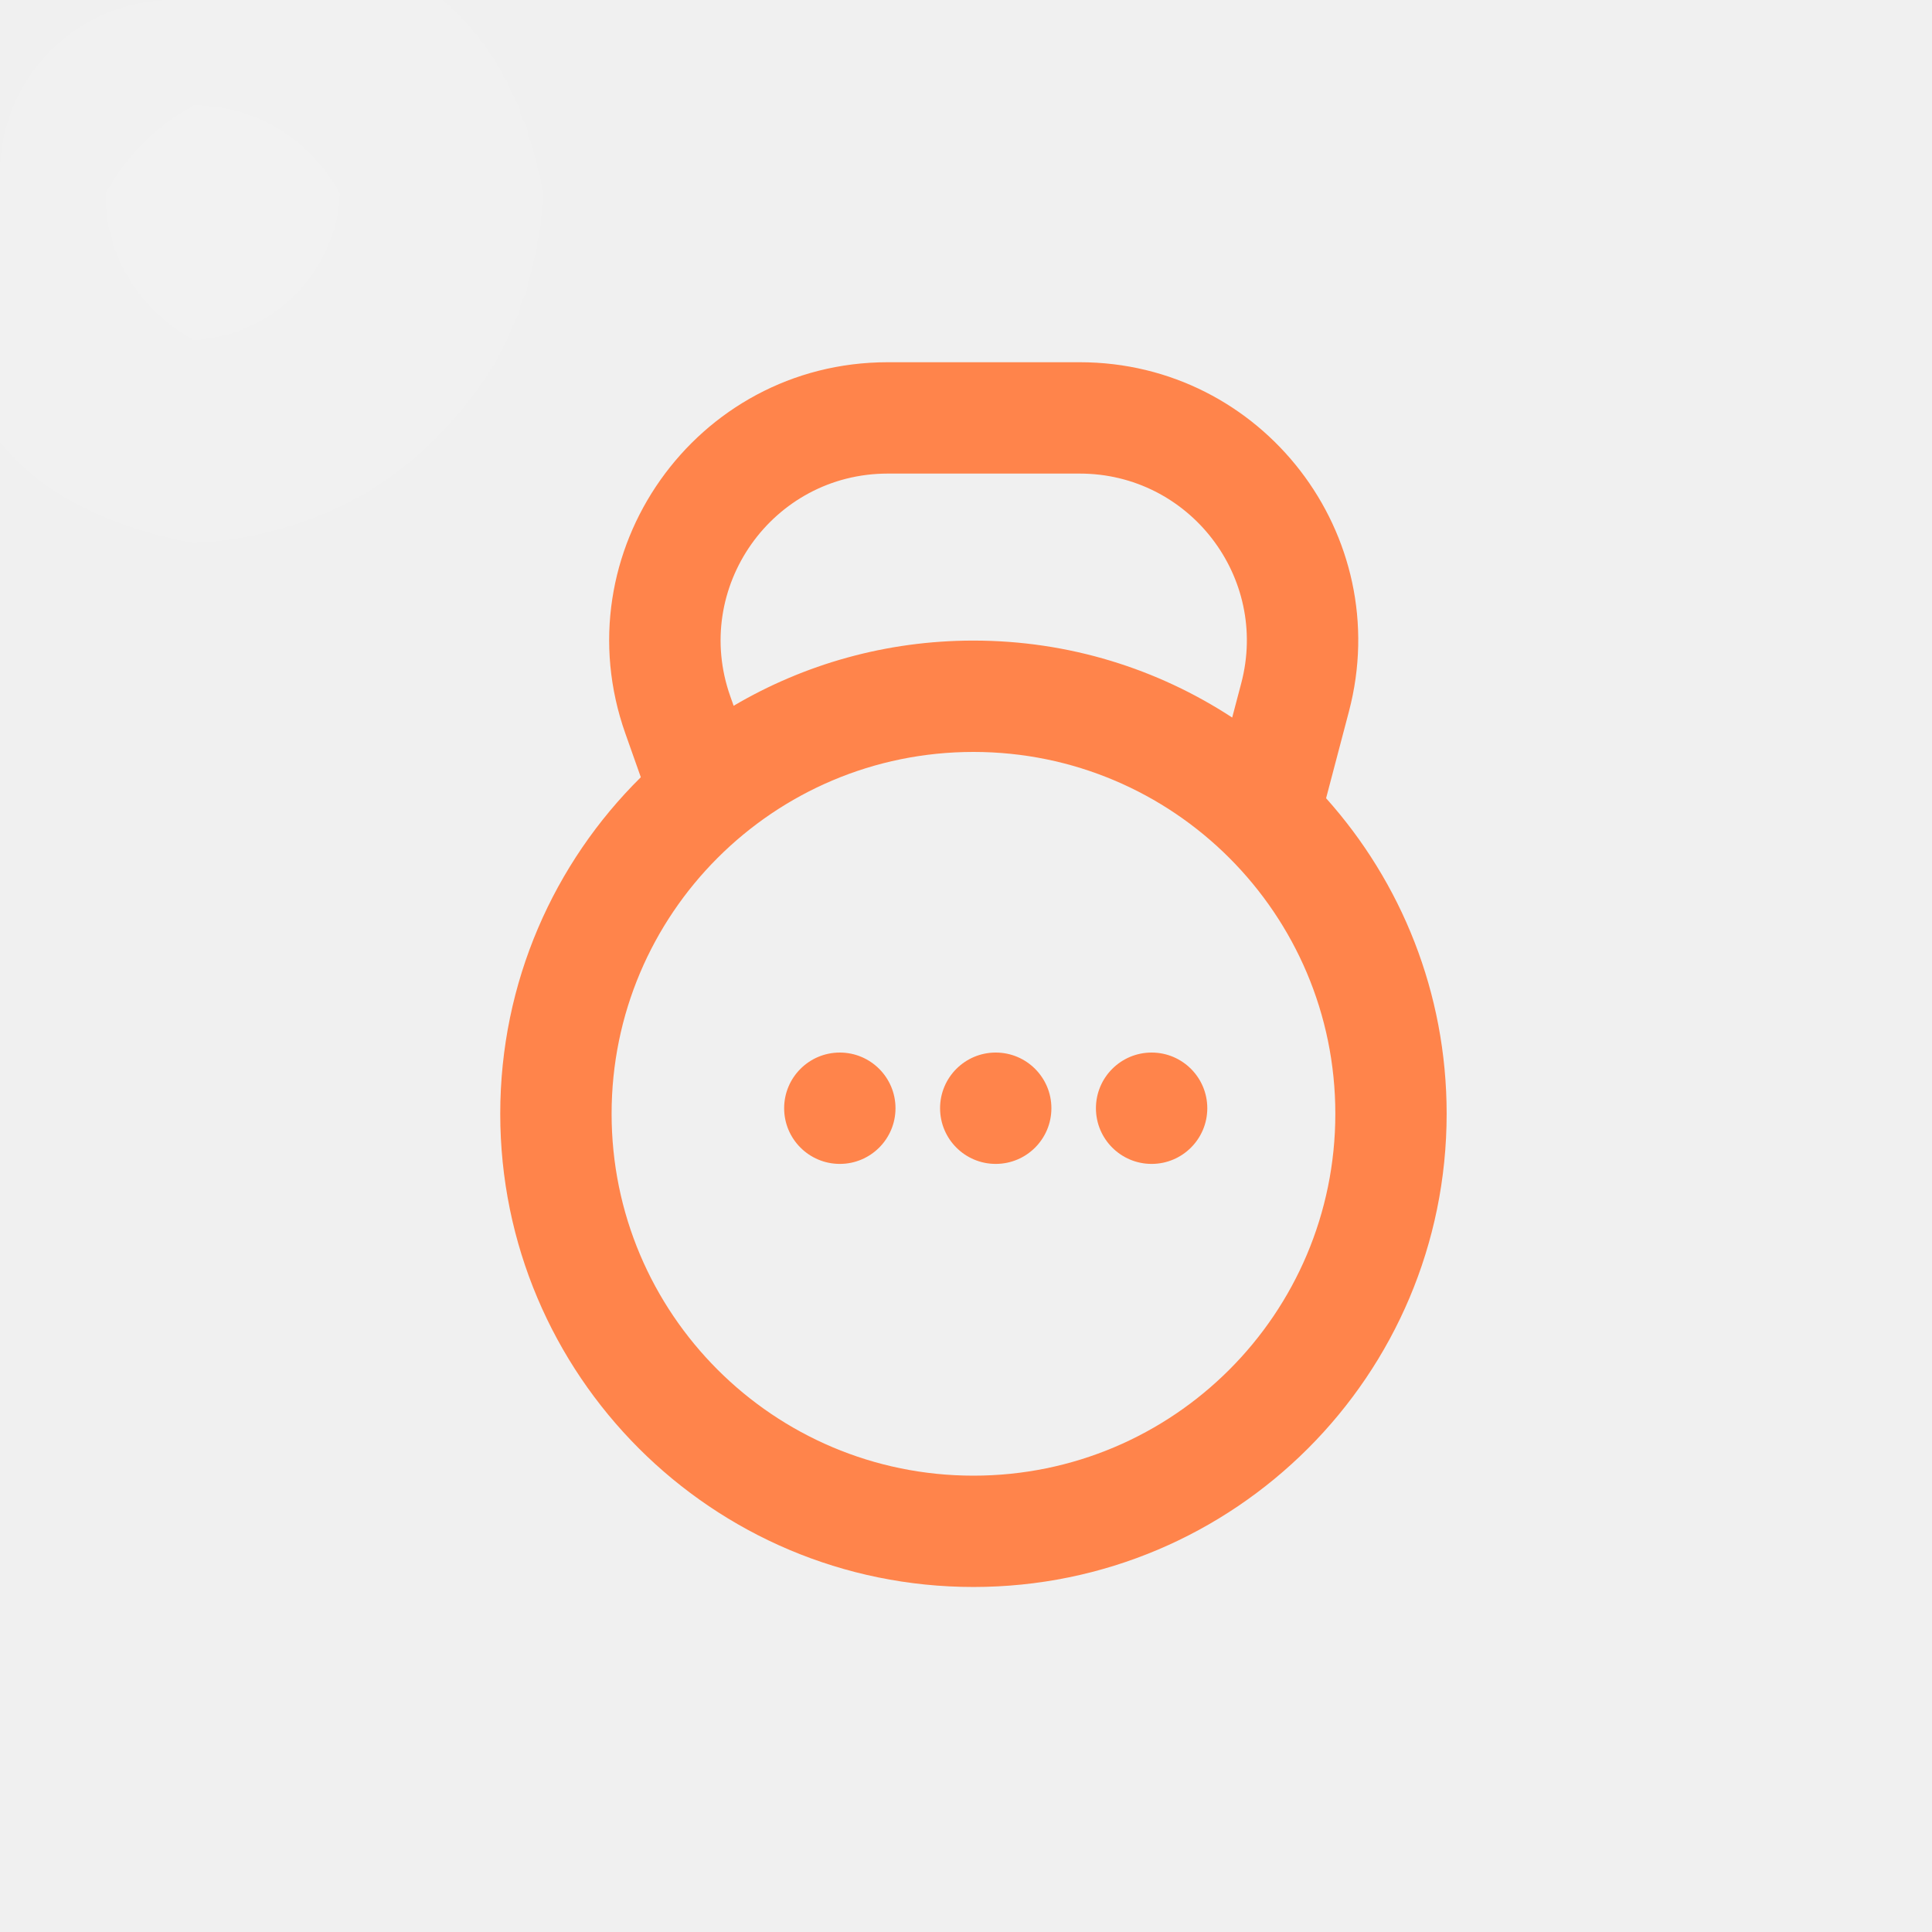
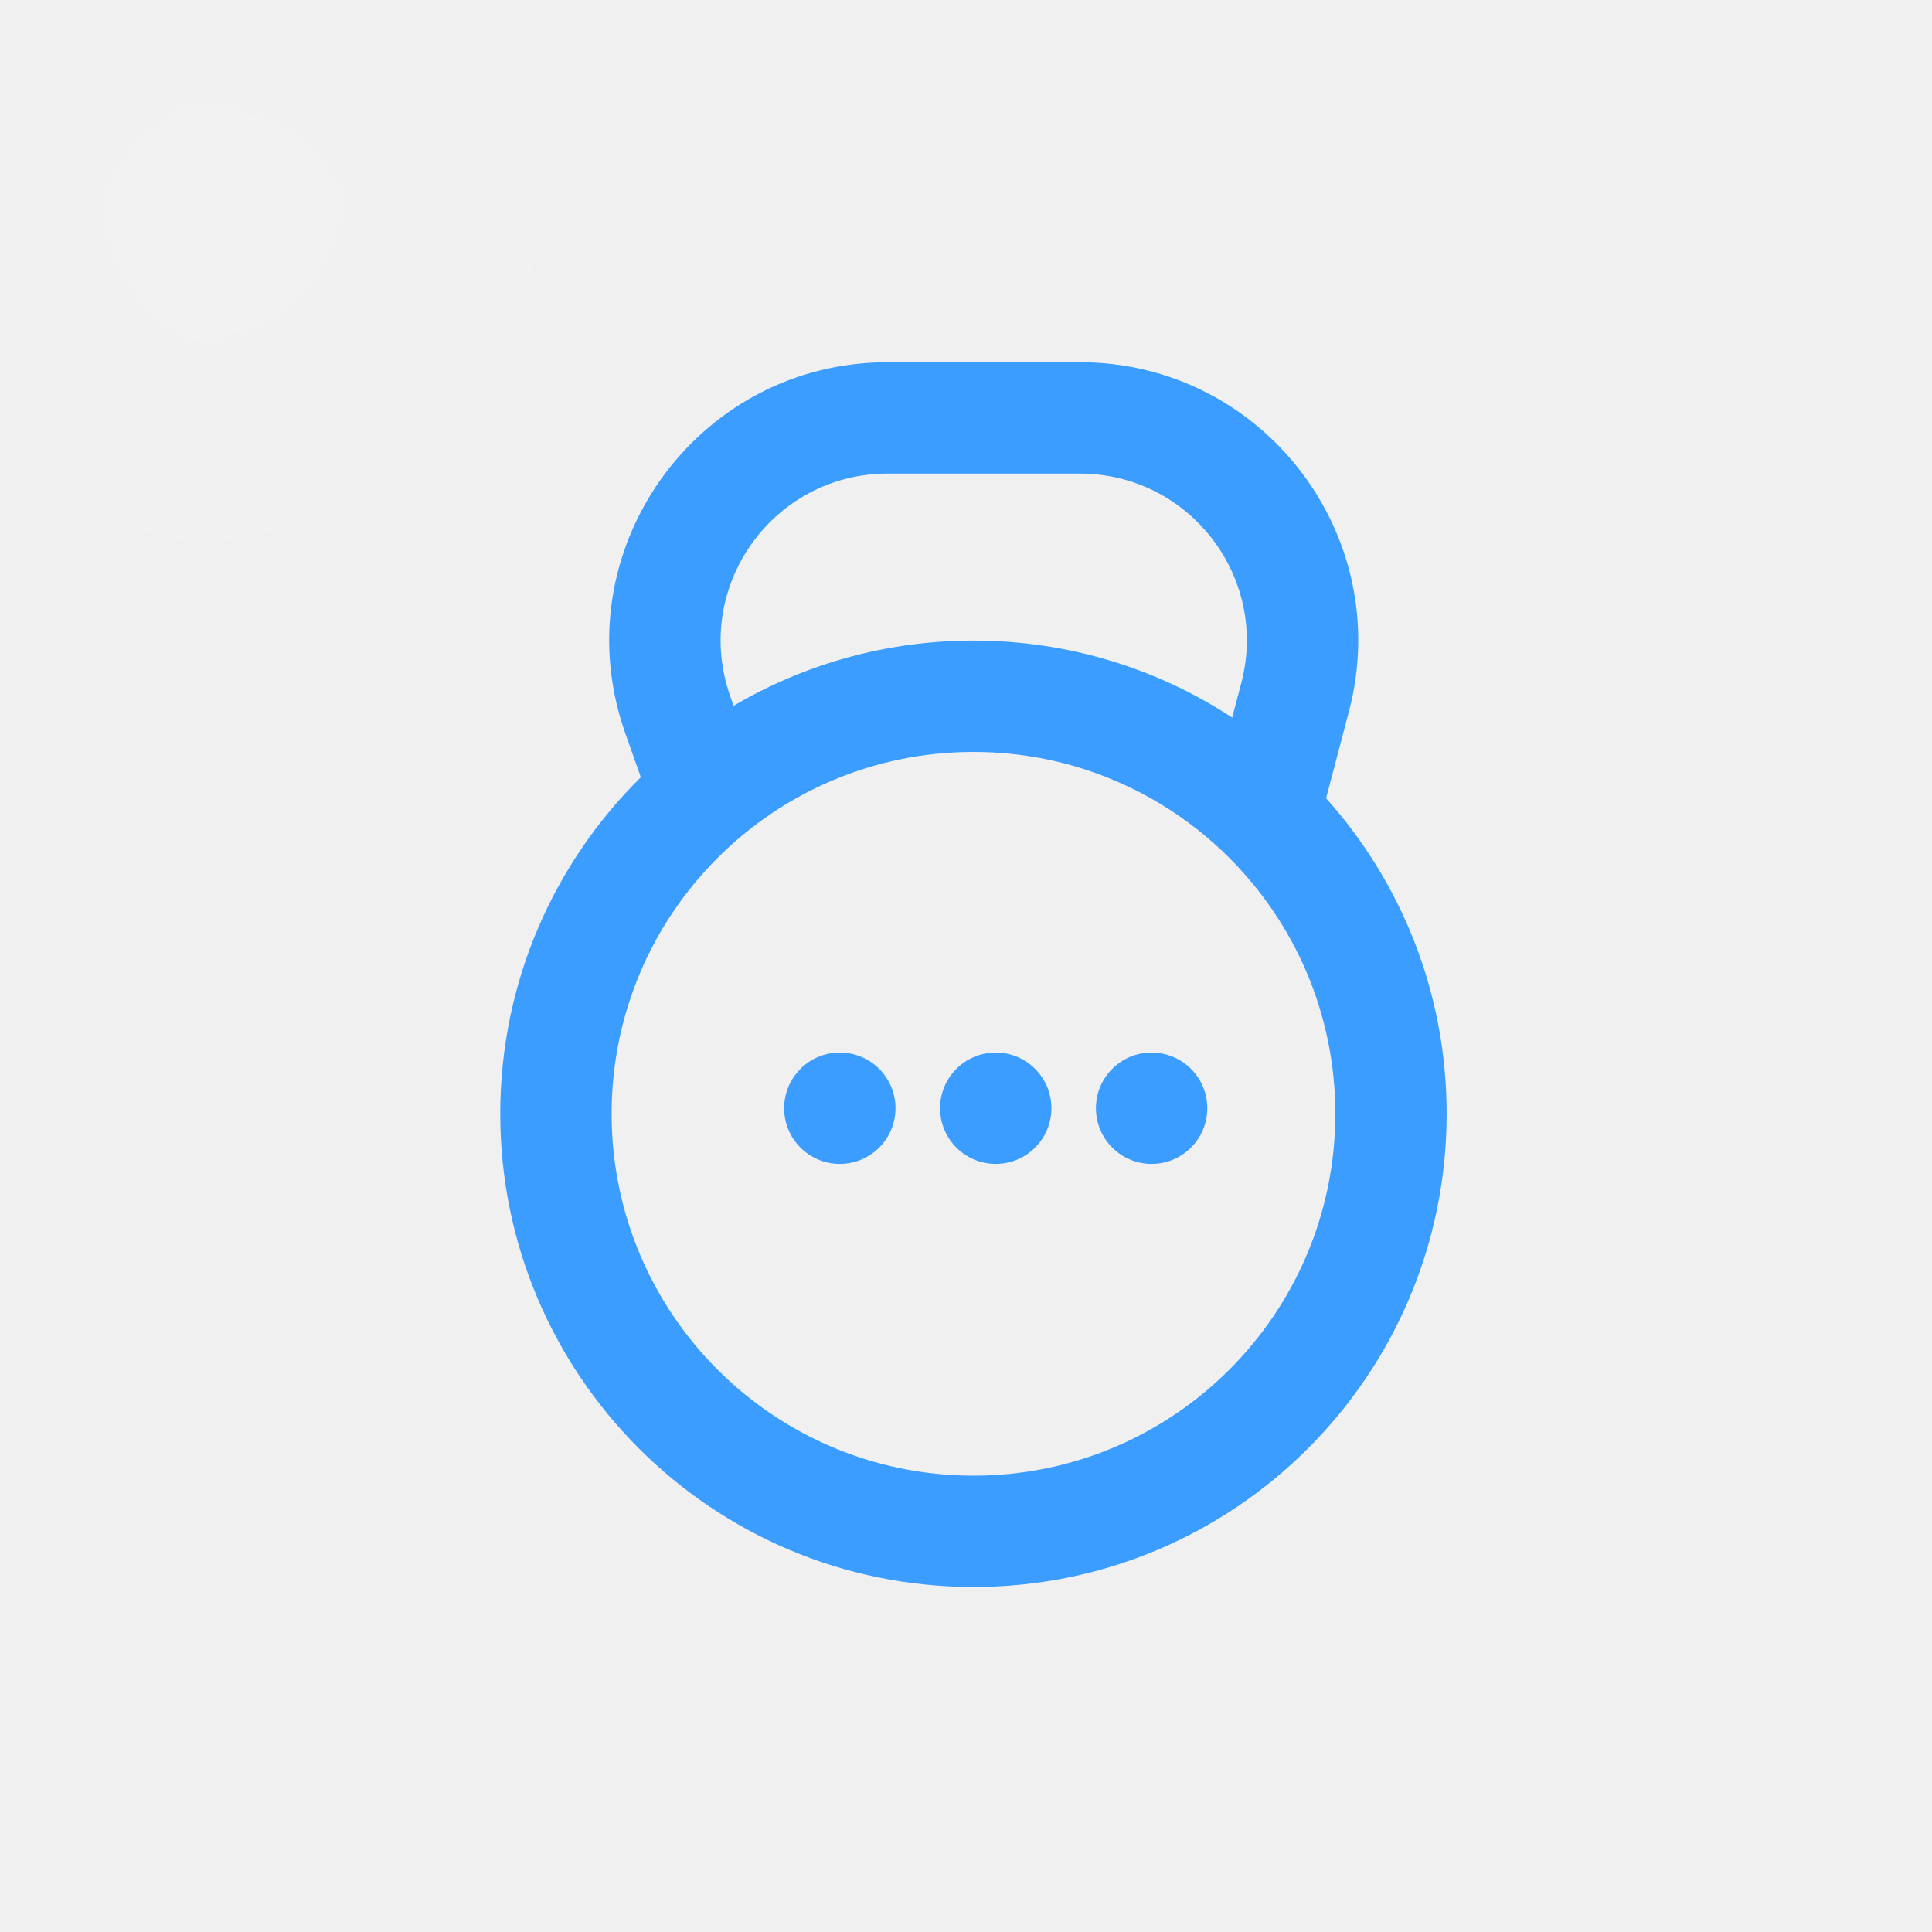
<svg xmlns="http://www.w3.org/2000/svg" width="55" height="55" viewBox="0 0 55 55" fill="none">
  <g clip-path="url(#clip0_101_1753)">
    <g filter="url(#filter0_f_101_1753)">
      <circle cx="0.982" cy="0.982" r="9.821" fill="white" fill-opacity="0.4" />
    </g>
-     <path fill-rule="evenodd" clip-rule="evenodd" d="M17.803 20.882C15.976 15.725 19.801 10.312 25.272 10.312H30.738C35.935 10.312 39.725 15.23 38.401 20.255L37.751 22.724C39.885 25.108 41.183 28.256 41.183 31.707C41.183 39.147 35.152 45.178 27.712 45.178C20.272 45.178 14.241 39.147 14.241 31.707C14.241 27.959 15.772 24.568 18.243 22.126L17.803 20.882ZM35.336 19.448L35.078 20.427C32.961 19.042 30.431 18.236 27.712 18.236C25.221 18.236 22.887 18.913 20.885 20.092L20.79 19.823C19.695 16.729 21.989 13.482 25.272 13.482H30.738C33.857 13.482 36.131 16.433 35.336 19.448ZM27.712 42.009C33.401 42.009 38.014 37.397 38.014 31.707C38.014 26.018 33.401 21.406 27.712 21.406C22.023 21.406 17.411 26.018 17.411 31.707C17.411 37.397 22.023 42.009 27.712 42.009ZM23.908 33.134C24.783 33.134 25.493 32.424 25.493 31.549C25.493 30.674 24.783 29.964 23.908 29.964C23.033 29.964 22.323 30.674 22.323 31.549C22.323 32.424 23.033 33.134 23.908 33.134ZM29.931 31.549C29.931 32.424 29.222 33.134 28.346 33.134C27.471 33.134 26.762 32.424 26.762 31.549C26.762 30.674 27.471 29.964 28.346 29.964C29.222 29.964 29.931 30.674 29.931 31.549ZM32.784 33.134C33.659 33.134 34.369 32.424 34.369 31.549C34.369 30.674 33.659 29.964 32.784 29.964C31.909 29.964 31.199 30.674 31.199 31.549C31.199 32.424 31.909 33.134 32.784 33.134Z" fill="#FF844B" />
+     <path fill-rule="evenodd" clip-rule="evenodd" d="M17.803 20.882C15.976 15.725 19.801 10.312 25.272 10.312H30.738C35.935 10.312 39.725 15.23 38.401 20.255L37.751 22.724C39.885 25.108 41.183 28.256 41.183 31.707C41.183 39.147 35.152 45.178 27.712 45.178C20.272 45.178 14.241 39.147 14.241 31.707C14.241 27.959 15.772 24.568 18.243 22.126L17.803 20.882ZM35.336 19.448L35.078 20.427C32.961 19.042 30.431 18.236 27.712 18.236C25.221 18.236 22.887 18.913 20.885 20.092L20.79 19.823C19.695 16.729 21.989 13.482 25.272 13.482H30.738C33.857 13.482 36.131 16.433 35.336 19.448ZM27.712 42.009C33.401 42.009 38.014 37.397 38.014 31.707C38.014 26.018 33.401 21.406 27.712 21.406C22.023 21.406 17.411 26.018 17.411 31.707C17.411 37.397 22.023 42.009 27.712 42.009ZM23.908 33.134C24.783 33.134 25.493 32.424 25.493 31.549C25.493 30.674 24.783 29.964 23.908 29.964C23.033 29.964 22.323 30.674 22.323 31.549C22.323 32.424 23.033 33.134 23.908 33.134ZM29.931 31.549C29.931 32.424 29.222 33.134 28.346 33.134C27.471 33.134 26.762 32.424 26.762 31.549C26.762 30.674 27.471 29.964 28.346 29.964C29.222 29.964 29.931 30.674 29.931 31.549ZM32.784 33.134C33.659 33.134 34.369 32.424 34.369 31.549C34.369 30.674 33.659 29.964 32.784 29.964C31.909 29.964 31.199 30.674 31.199 31.549C31.199 32.424 31.909 33.134 32.784 33.134Z" fill="#3b9dff" />
  </g>
  <defs>
    <filter id="filter0_f_101_1753" x="-30.447" y="-30.446" width="62.857" height="62.857" filterUnits="userSpaceOnUse" color-interpolation-filters="sRGB">
      <feFlood flood-opacity="0" result="BackgroundImageFix" />
      <feBlend mode="normal" in="SourceGraphic" in2="BackgroundImageFix" result="shape" />
      <feGaussianBlur stdDeviation="10.804" result="effect1_foregroundBlur_101_1753" />
    </filter>
    <clipPath id="clip0_101_1753">
      <rect width="55" height="55" rx="4.911" fill="white" />
    </clipPath>
  </defs>
</svg>
